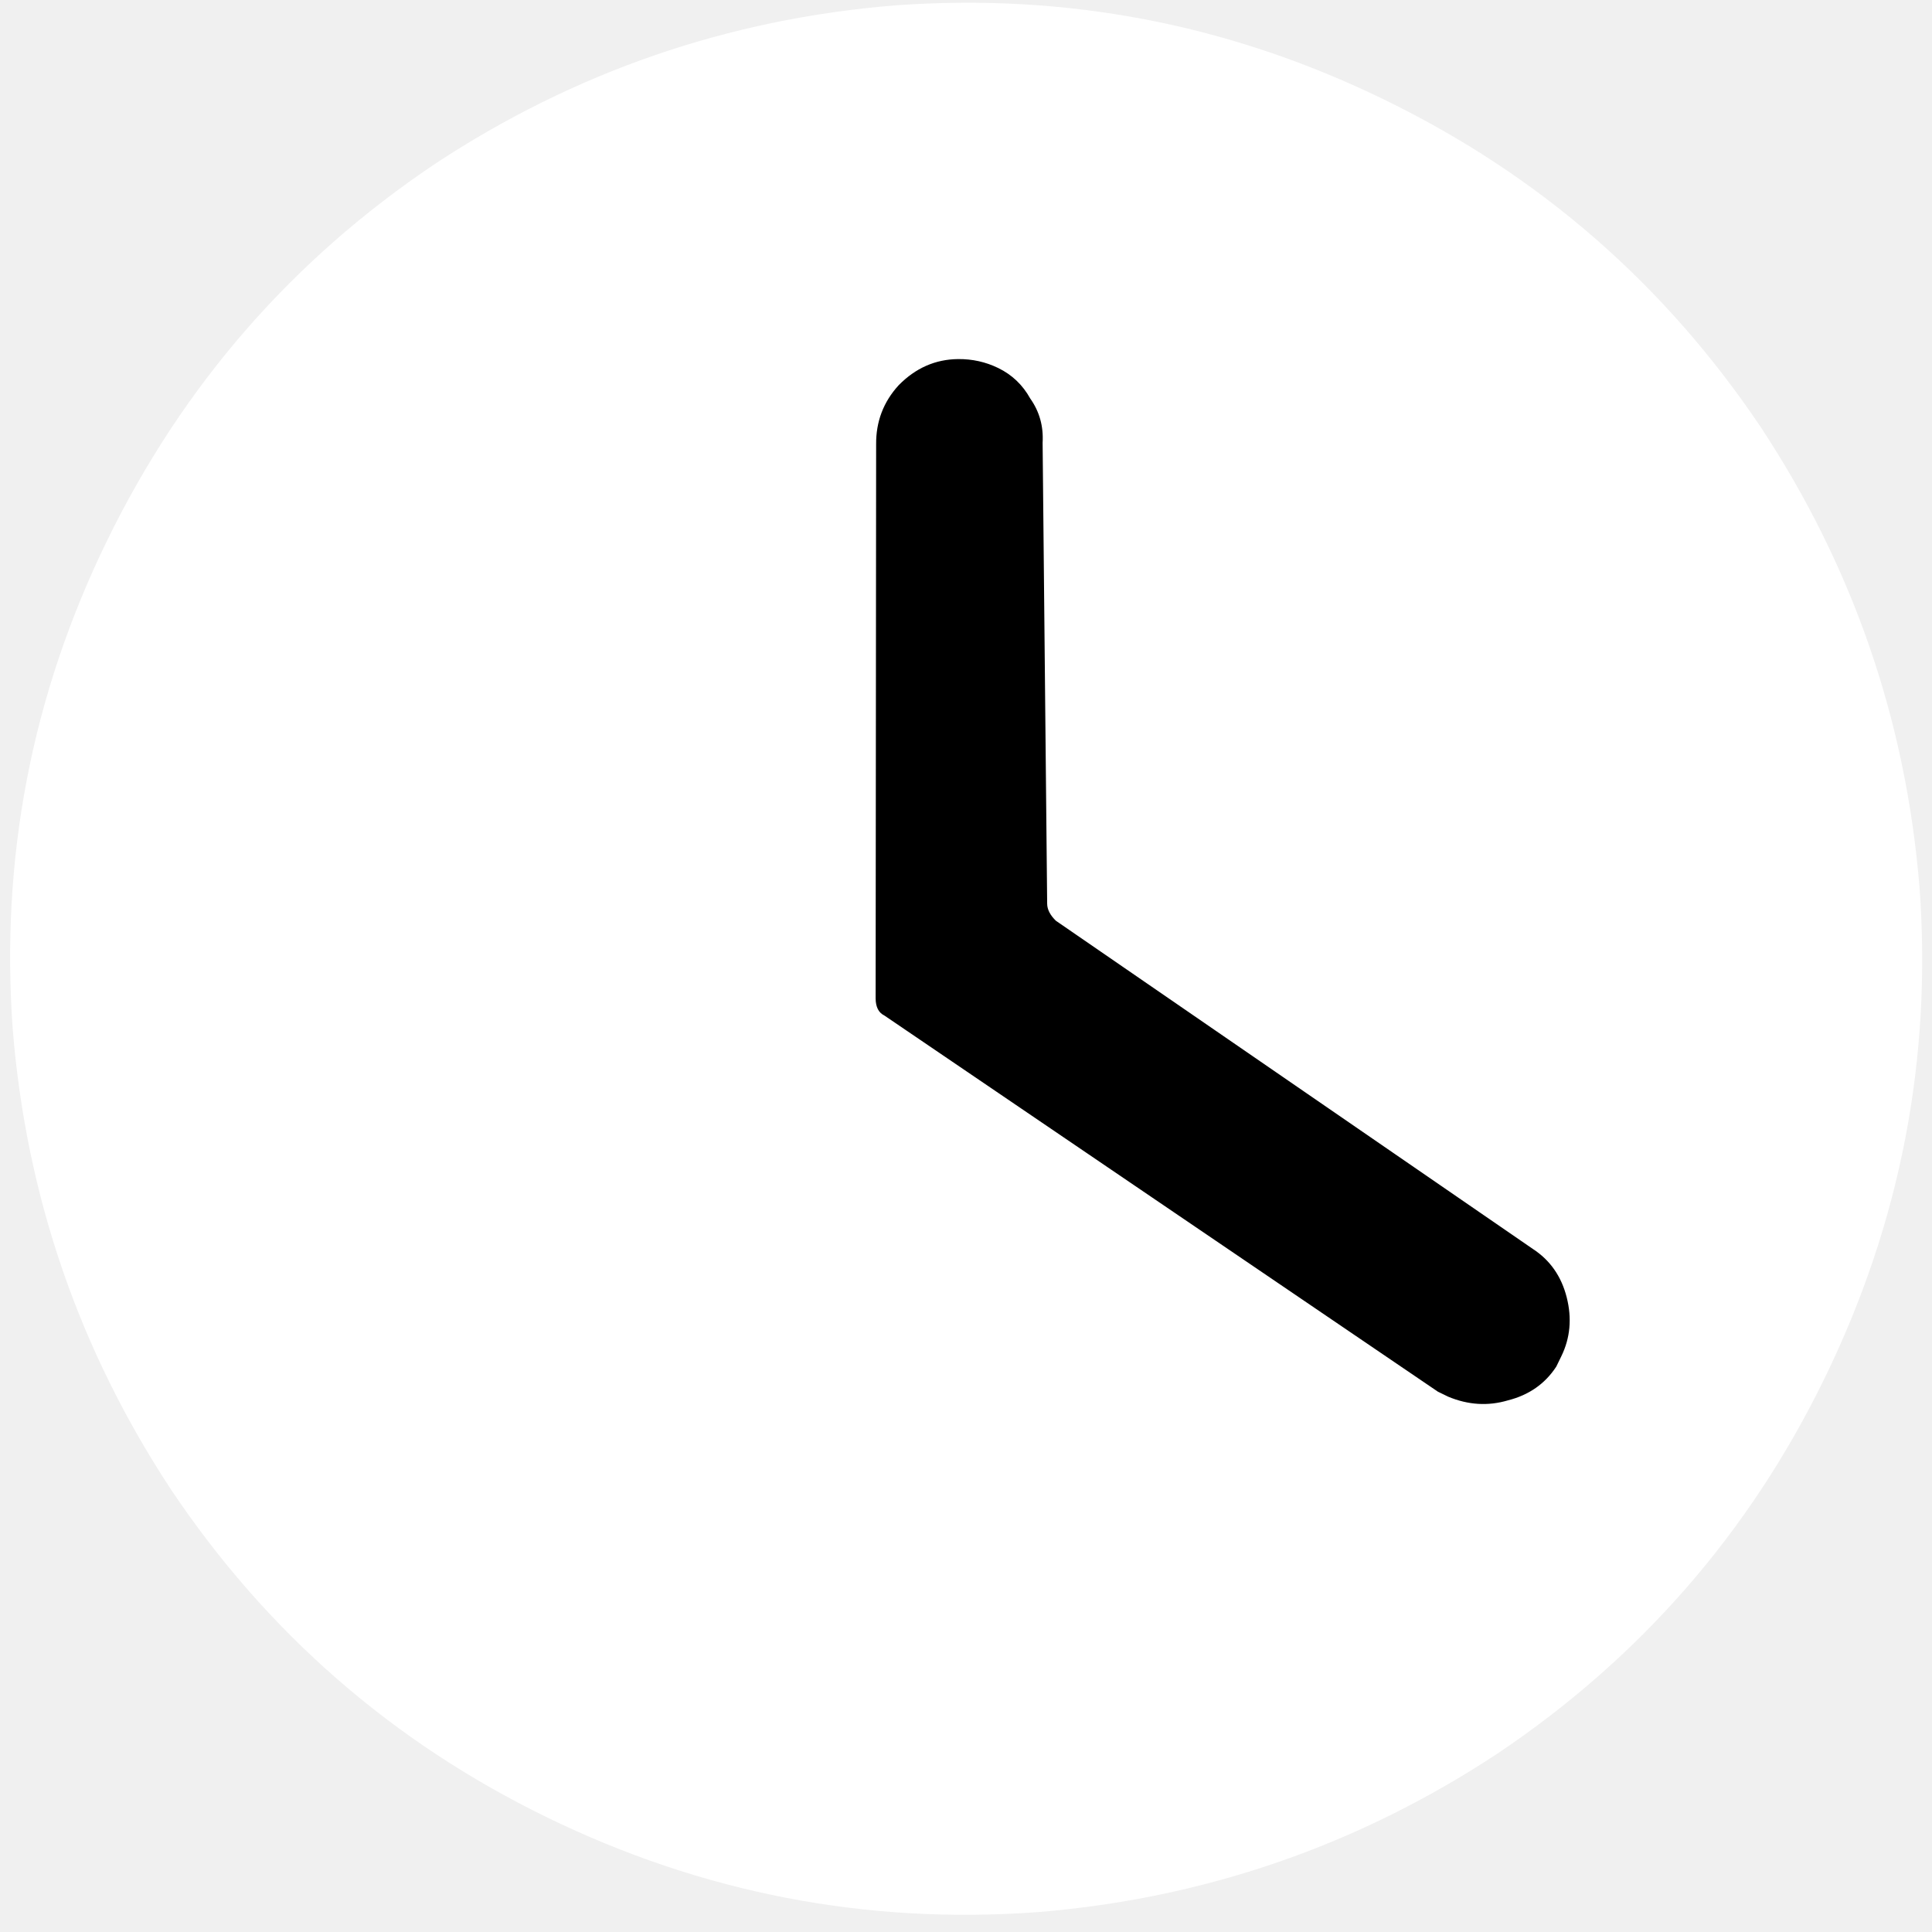
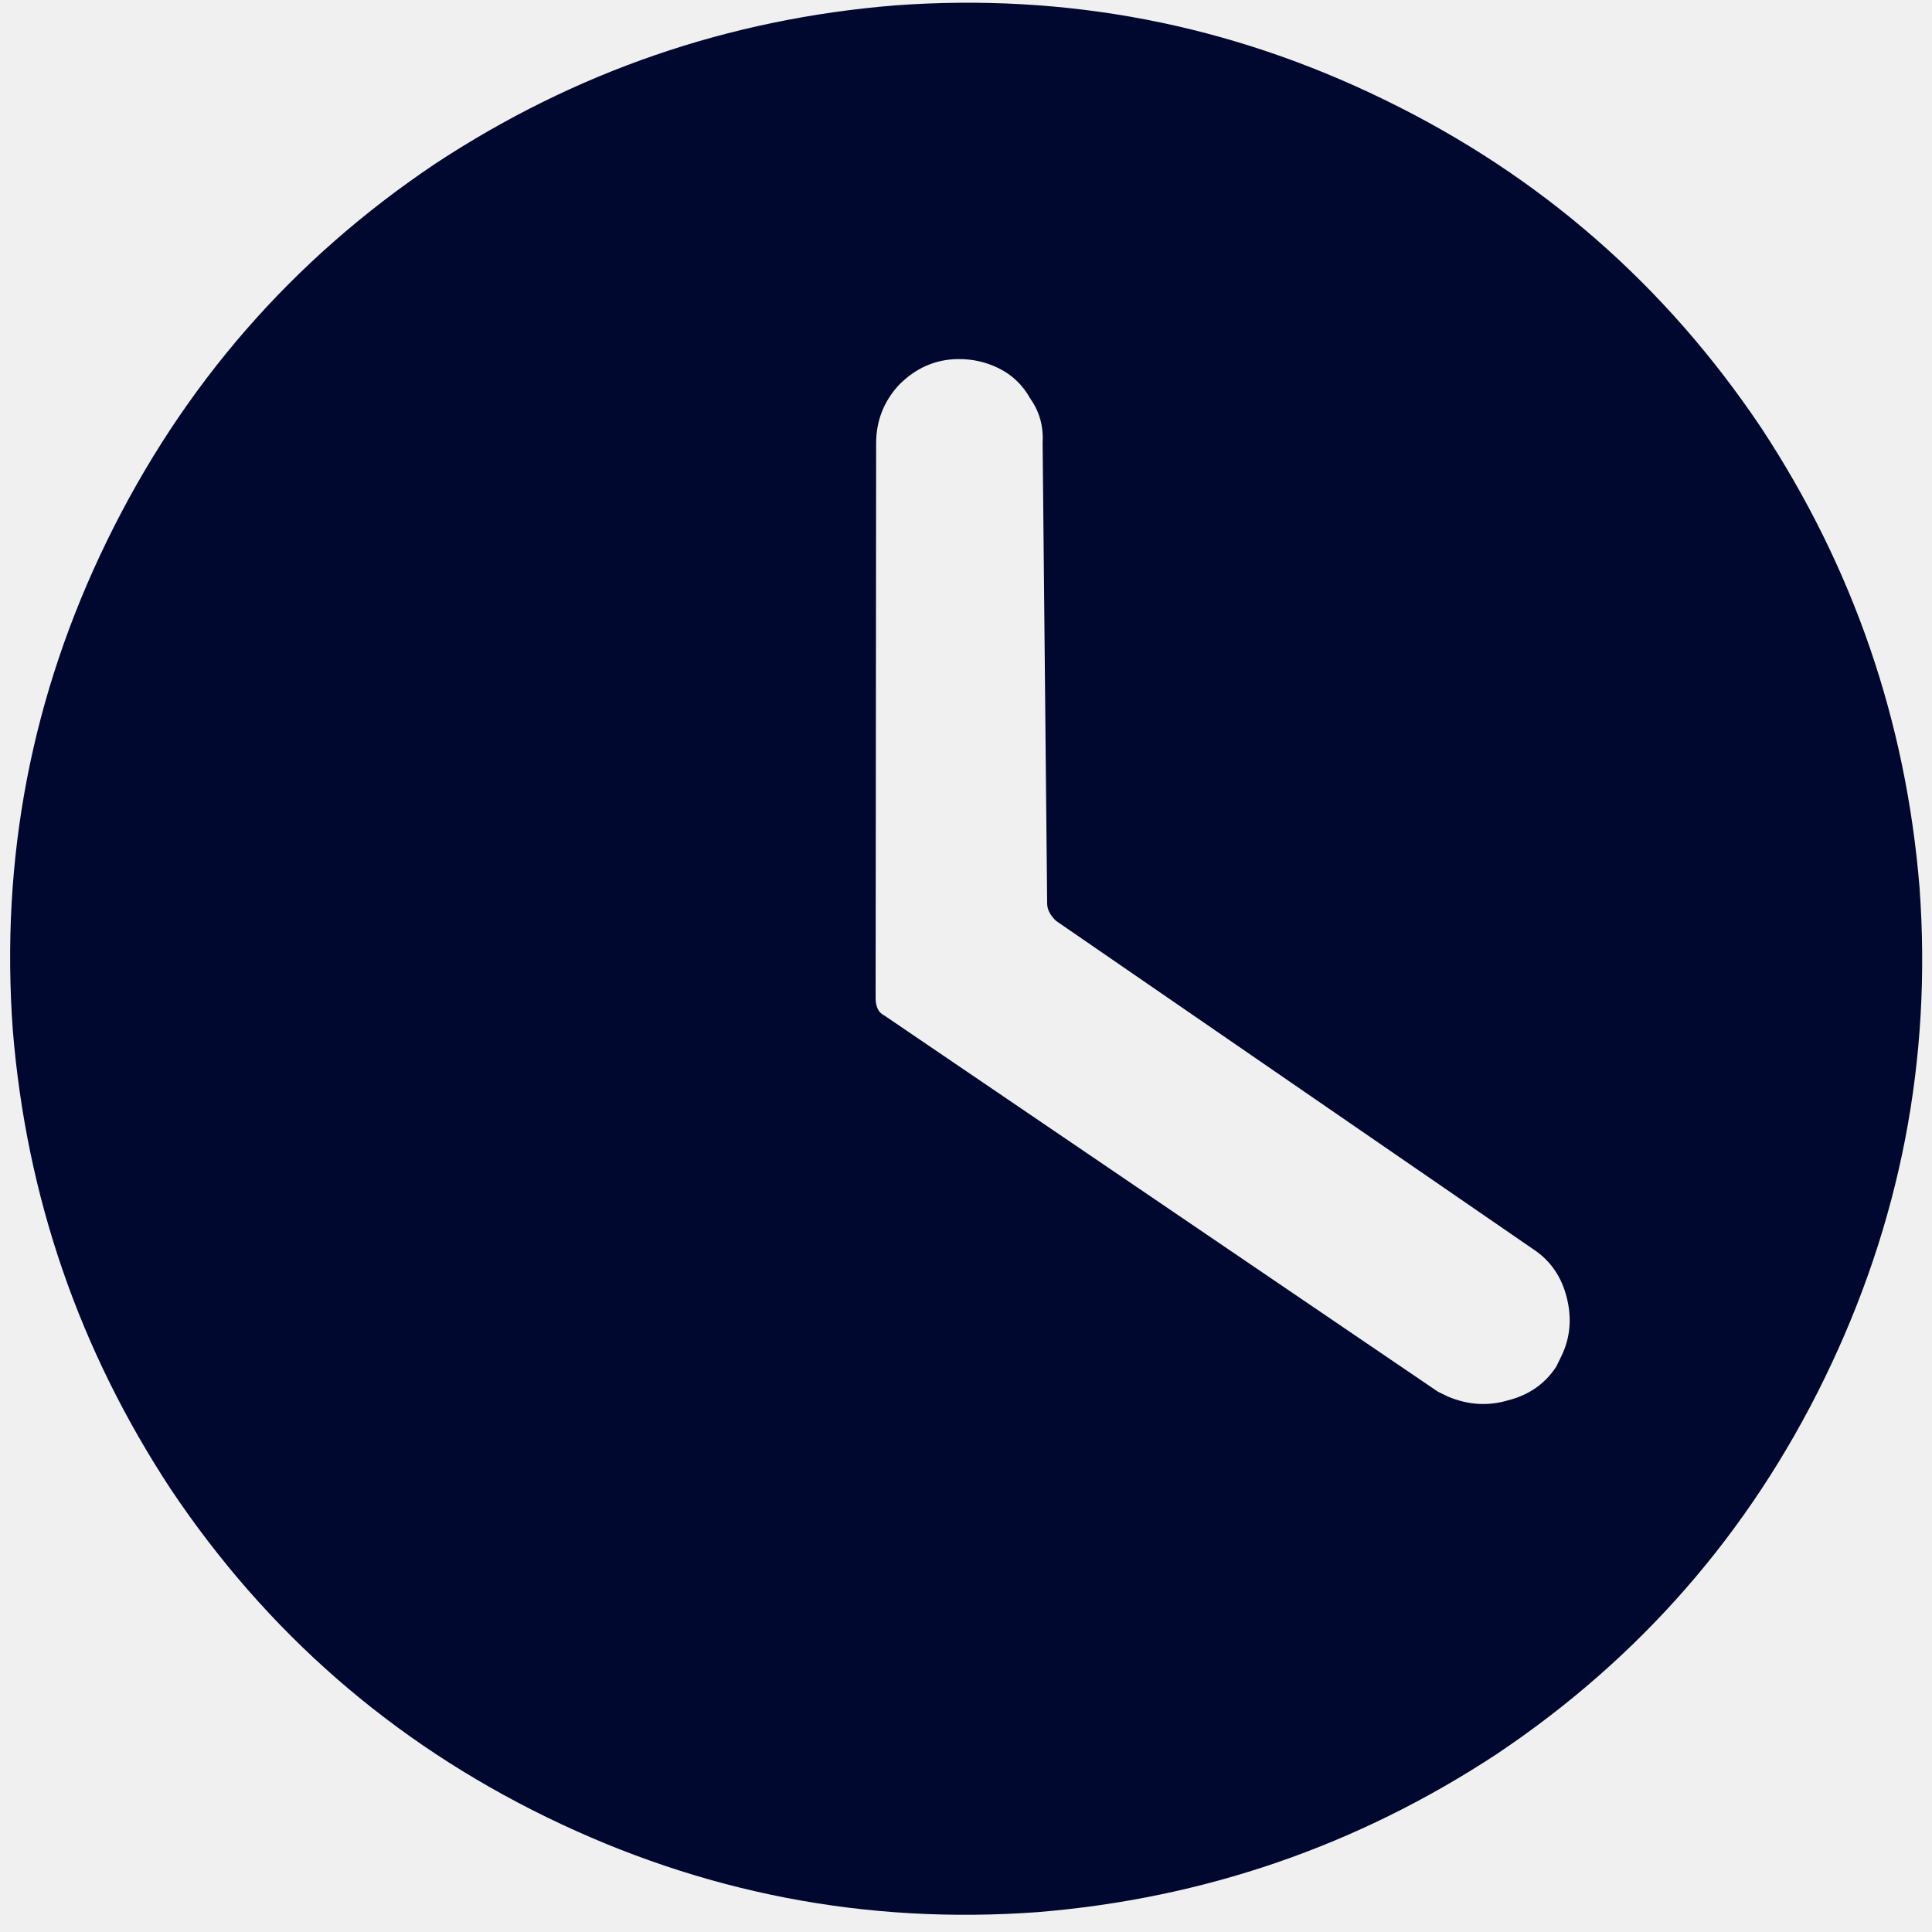
- <svg xmlns="http://www.w3.org/2000/svg" width="107" height="107" viewBox="0 0 107 107" fill="none">
-   <rect x="39" y="57" width="56" height="23" fill="black" />
-   <rect x="39" y="17" width="36" height="63" fill="black" />
-   <path d="M76.658 5.516C68.106 1.345 59.073 -0.394 49.56 0.299C40.332 1.052 31.849 3.972 24.114 9.061C16.191 14.371 10.128 21.335 5.926 29.95C1.755 38.502 0.016 47.535 0.709 57.048C1.462 66.277 4.382 74.759 9.471 82.495C14.781 90.418 21.713 96.464 30.265 100.636C38.881 104.838 47.945 106.593 57.458 105.9C66.687 105.147 75.169 102.226 82.905 97.138C90.827 91.827 96.875 84.895 101.046 76.343C105.248 67.728 107.002 58.663 106.31 49.15C105.557 39.922 102.636 31.439 97.548 23.703C92.237 15.781 85.305 9.734 76.753 5.563L76.658 5.516ZM80.204 77.352L79.633 77.074L48.977 56.241C48.66 56.086 48.5 55.773 48.495 55.3L48.523 24.613C48.511 23.352 48.926 22.26 49.768 21.338C50.704 20.383 51.803 19.899 53.063 19.887C53.851 19.879 54.594 20.045 55.291 20.385C56.051 20.756 56.639 21.317 57.057 22.07C57.568 22.79 57.797 23.607 57.743 24.522L57.995 50.052C57.998 50.367 58.158 50.681 58.477 50.993L84.898 69.173C85.85 69.794 86.474 70.687 86.769 71.85C87.064 73.013 86.965 74.102 86.47 75.115L86.192 75.686C85.571 76.638 84.679 77.261 83.515 77.556C82.415 77.882 81.311 77.814 80.204 77.352Z" fill="white" />
+ <svg xmlns="http://www.w3.org/2000/svg" width="25" height="25" viewBox="0 0 107 107" fill="none">
+   <rect x="39" y="57" width="56" height="23" fill="black" fill-opacity="0.0" />
+   <rect x="39" y="17" width="36" height="63" fill="black" fill-opacity="0.0" />
+   <path d="M76.658 5.516C68.106 1.345 59.073 -0.394 49.56 0.299C40.332 1.052 31.849 3.972 24.114 9.061C16.191 14.371 10.128 21.335 5.926 29.95C1.755 38.502 0.016 47.535 0.709 57.048C1.462 66.277 4.382 74.759 9.471 82.495C14.781 90.418 21.713 96.464 30.265 100.636C38.881 104.838 47.945 106.593 57.458 105.9C66.687 105.147 75.169 102.226 82.905 97.138C90.827 91.827 96.875 84.895 101.046 76.343C105.248 67.728 107.002 58.663 106.31 49.15C105.557 39.922 102.636 31.439 97.548 23.703C92.237 15.781 85.305 9.734 76.753 5.563L76.658 5.516ZM80.204 77.352L79.633 77.074L48.977 56.241C48.66 56.086 48.5 55.773 48.495 55.3L48.523 24.613C48.511 23.352 48.926 22.26 49.768 21.338C50.704 20.383 51.803 19.899 53.063 19.887C53.851 19.879 54.594 20.045 55.291 20.385C56.051 20.756 56.639 21.317 57.057 22.07C57.568 22.79 57.797 23.607 57.743 24.522L57.995 50.052C57.998 50.367 58.158 50.681 58.477 50.993L84.898 69.173C85.85 69.794 86.474 70.687 86.769 71.85C87.064 73.013 86.965 74.102 86.47 75.115L86.192 75.686C85.571 76.638 84.679 77.261 83.515 77.556C82.415 77.882 81.311 77.814 80.204 77.352Z" fill="#00082F" />
</svg>
